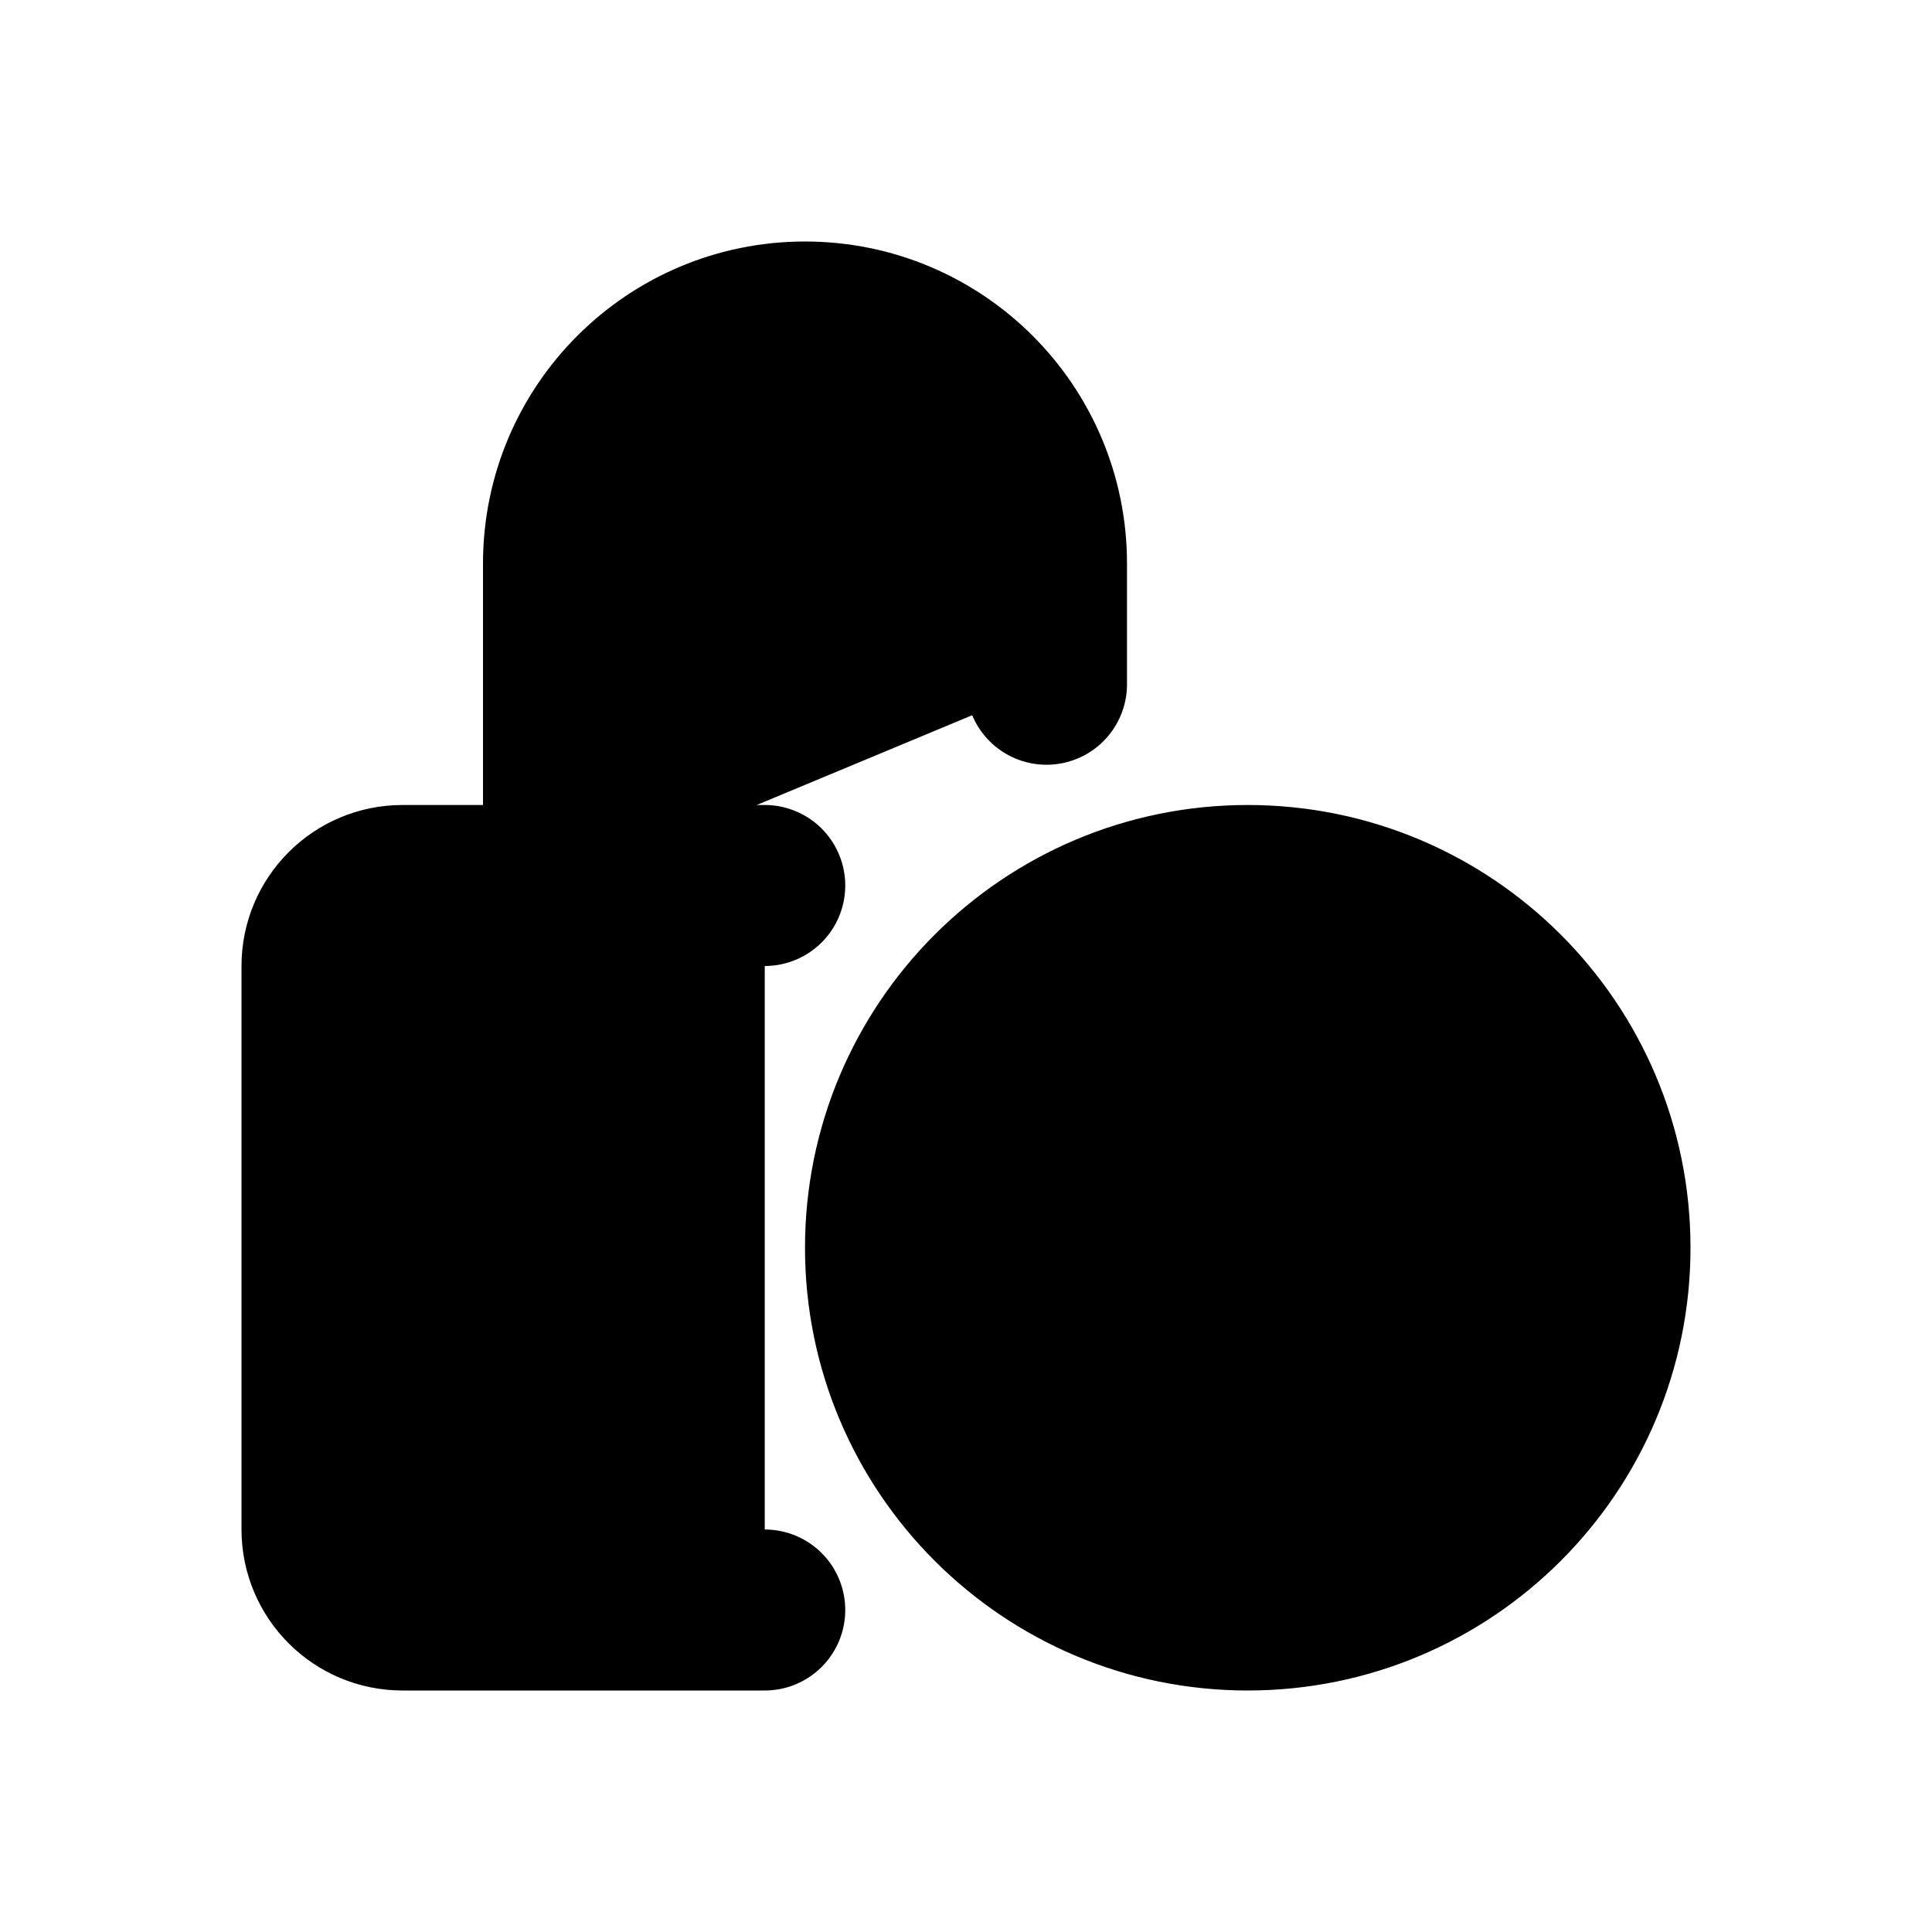
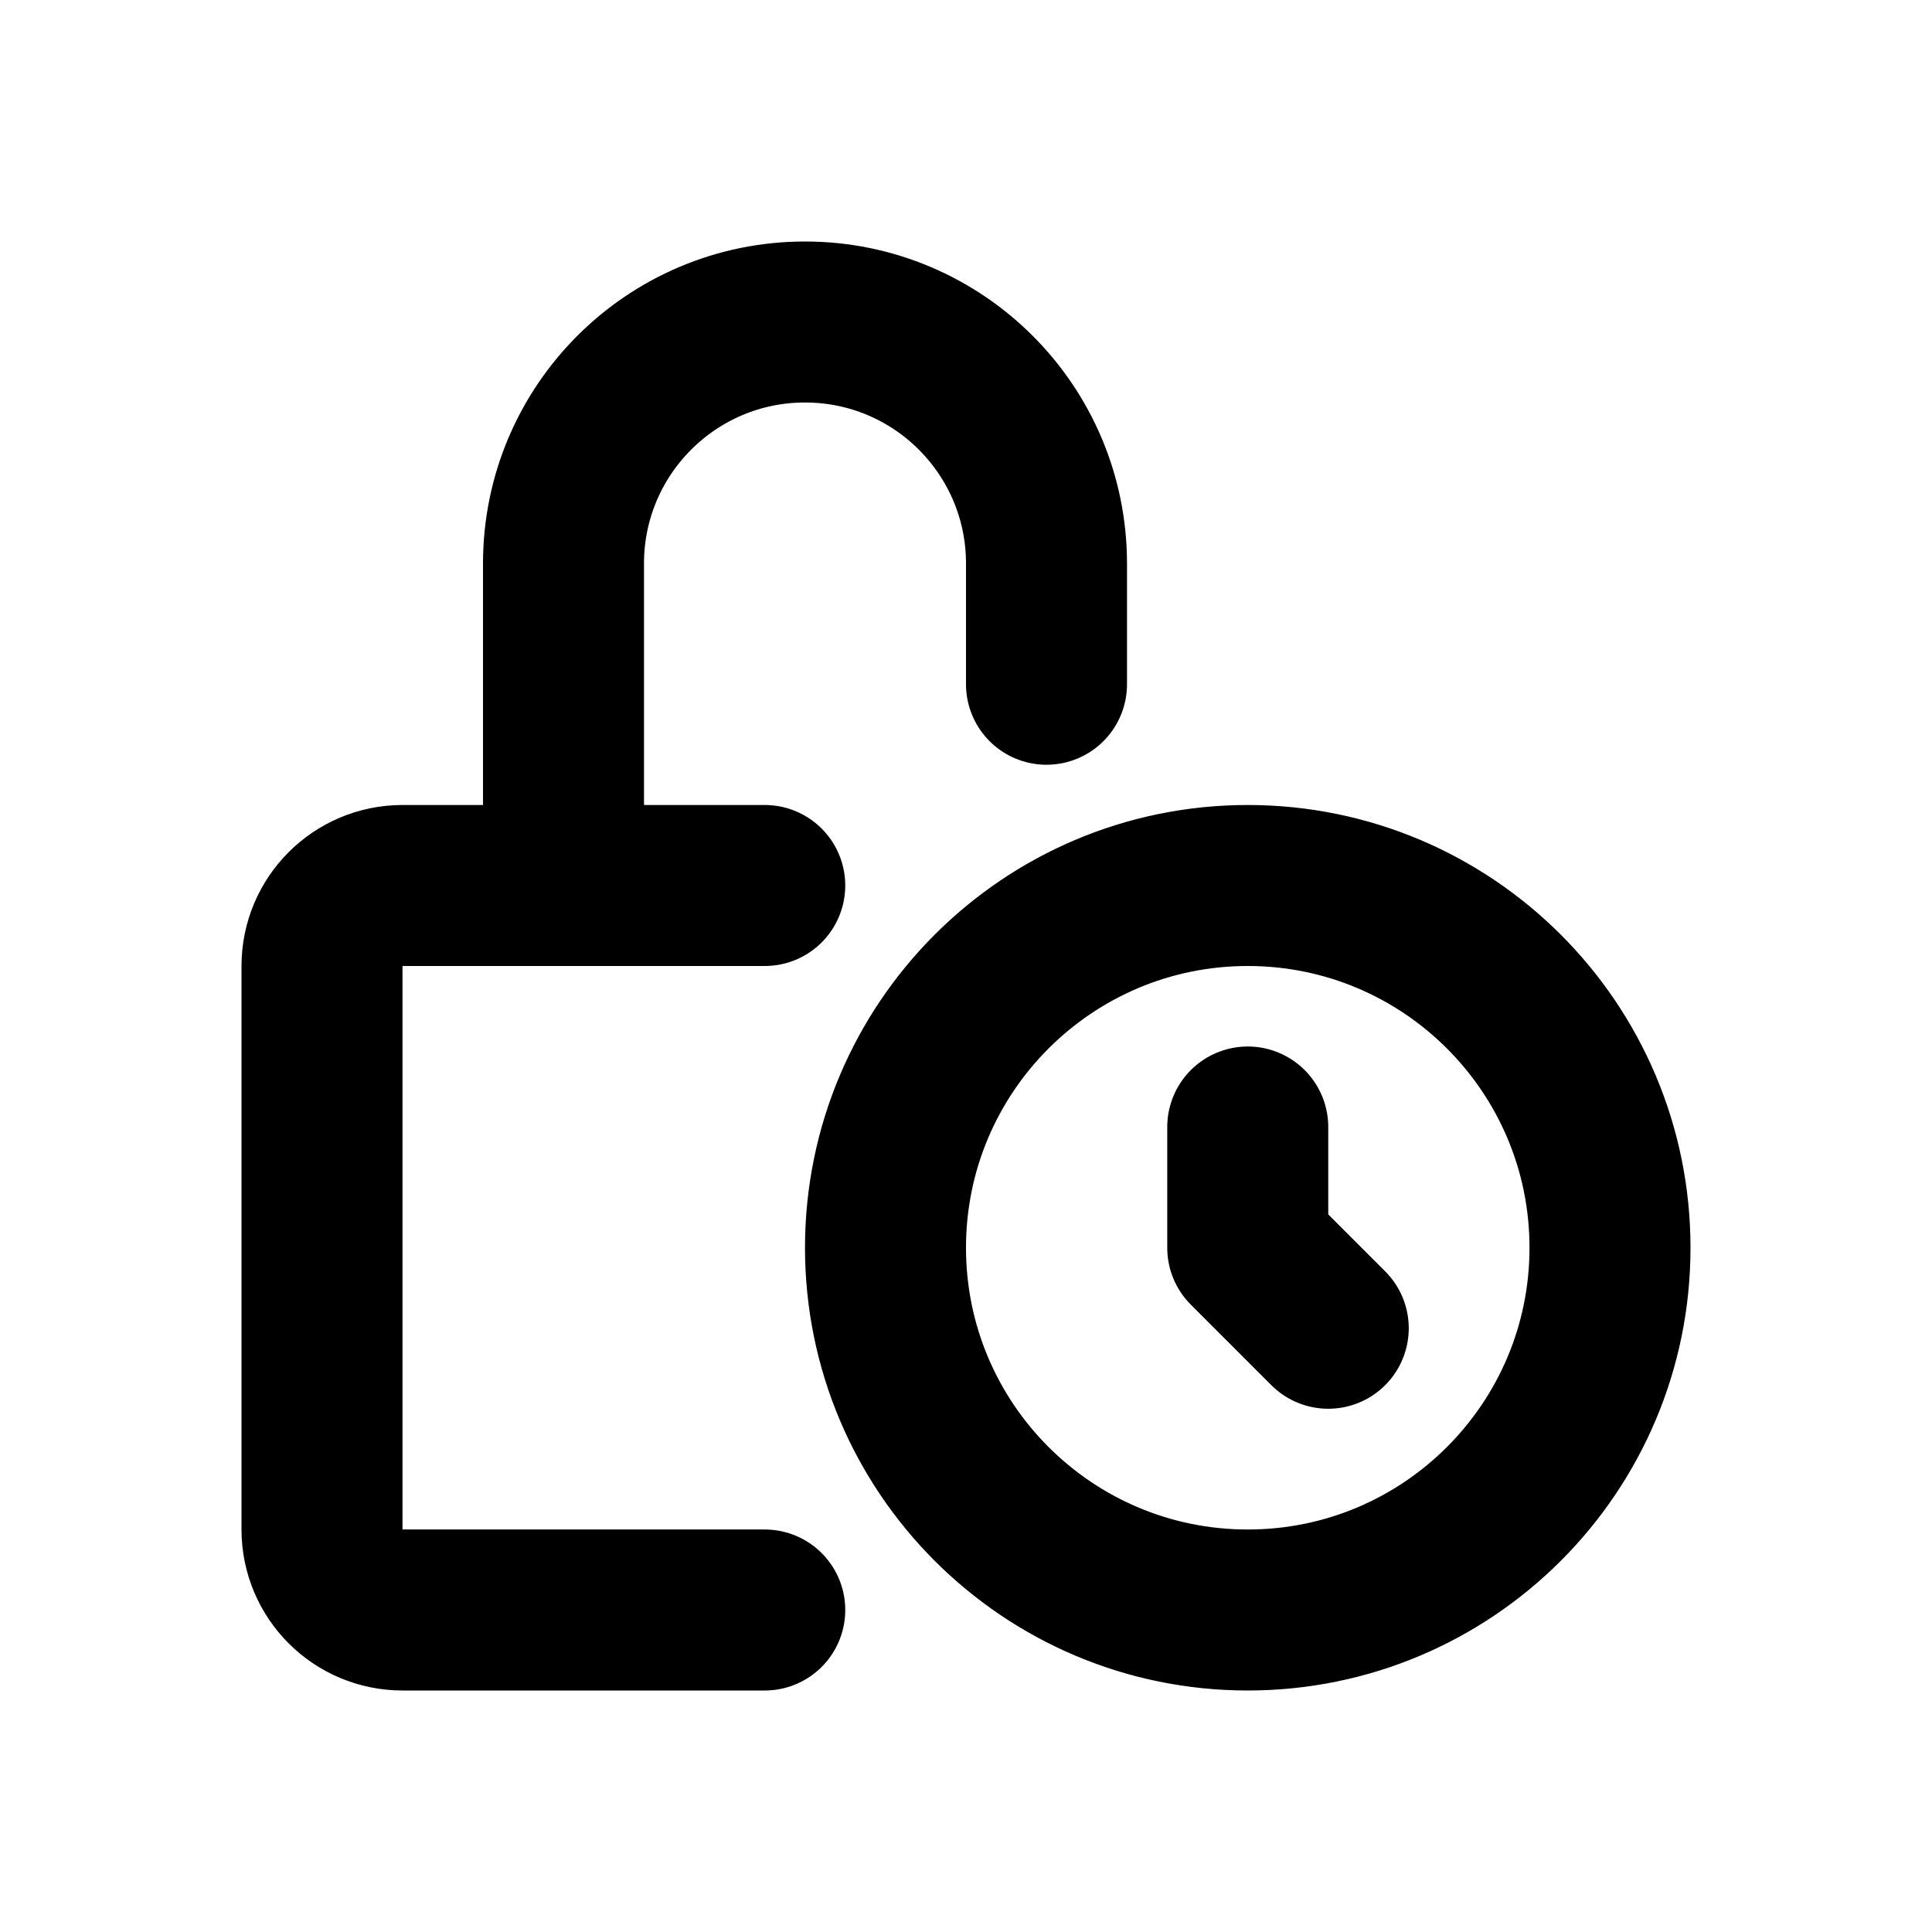
- <svg xmlns="http://www.w3.org/2000/svg" viewBox="0 0 24 24">
+ <svg xmlns="http://www.w3.org/2000/svg" fill="none" viewBox="0 0 24 24">
  <path stroke="currentColor" stroke-linecap="round" stroke-linejoin="round" stroke-width="2" d="M9.5 11H5a1 1 0 0 0-1 1v7a1 1 0 0 0 1 1h4.5M7 11V7a3 3 0 0 1 6 0v1.5m2.5 5.5v1.5l1 1m3.5-1a4.5 4.5 0 1 1-9 0 4.5 4.5 0 0 1 9 0Z" />
</svg>
